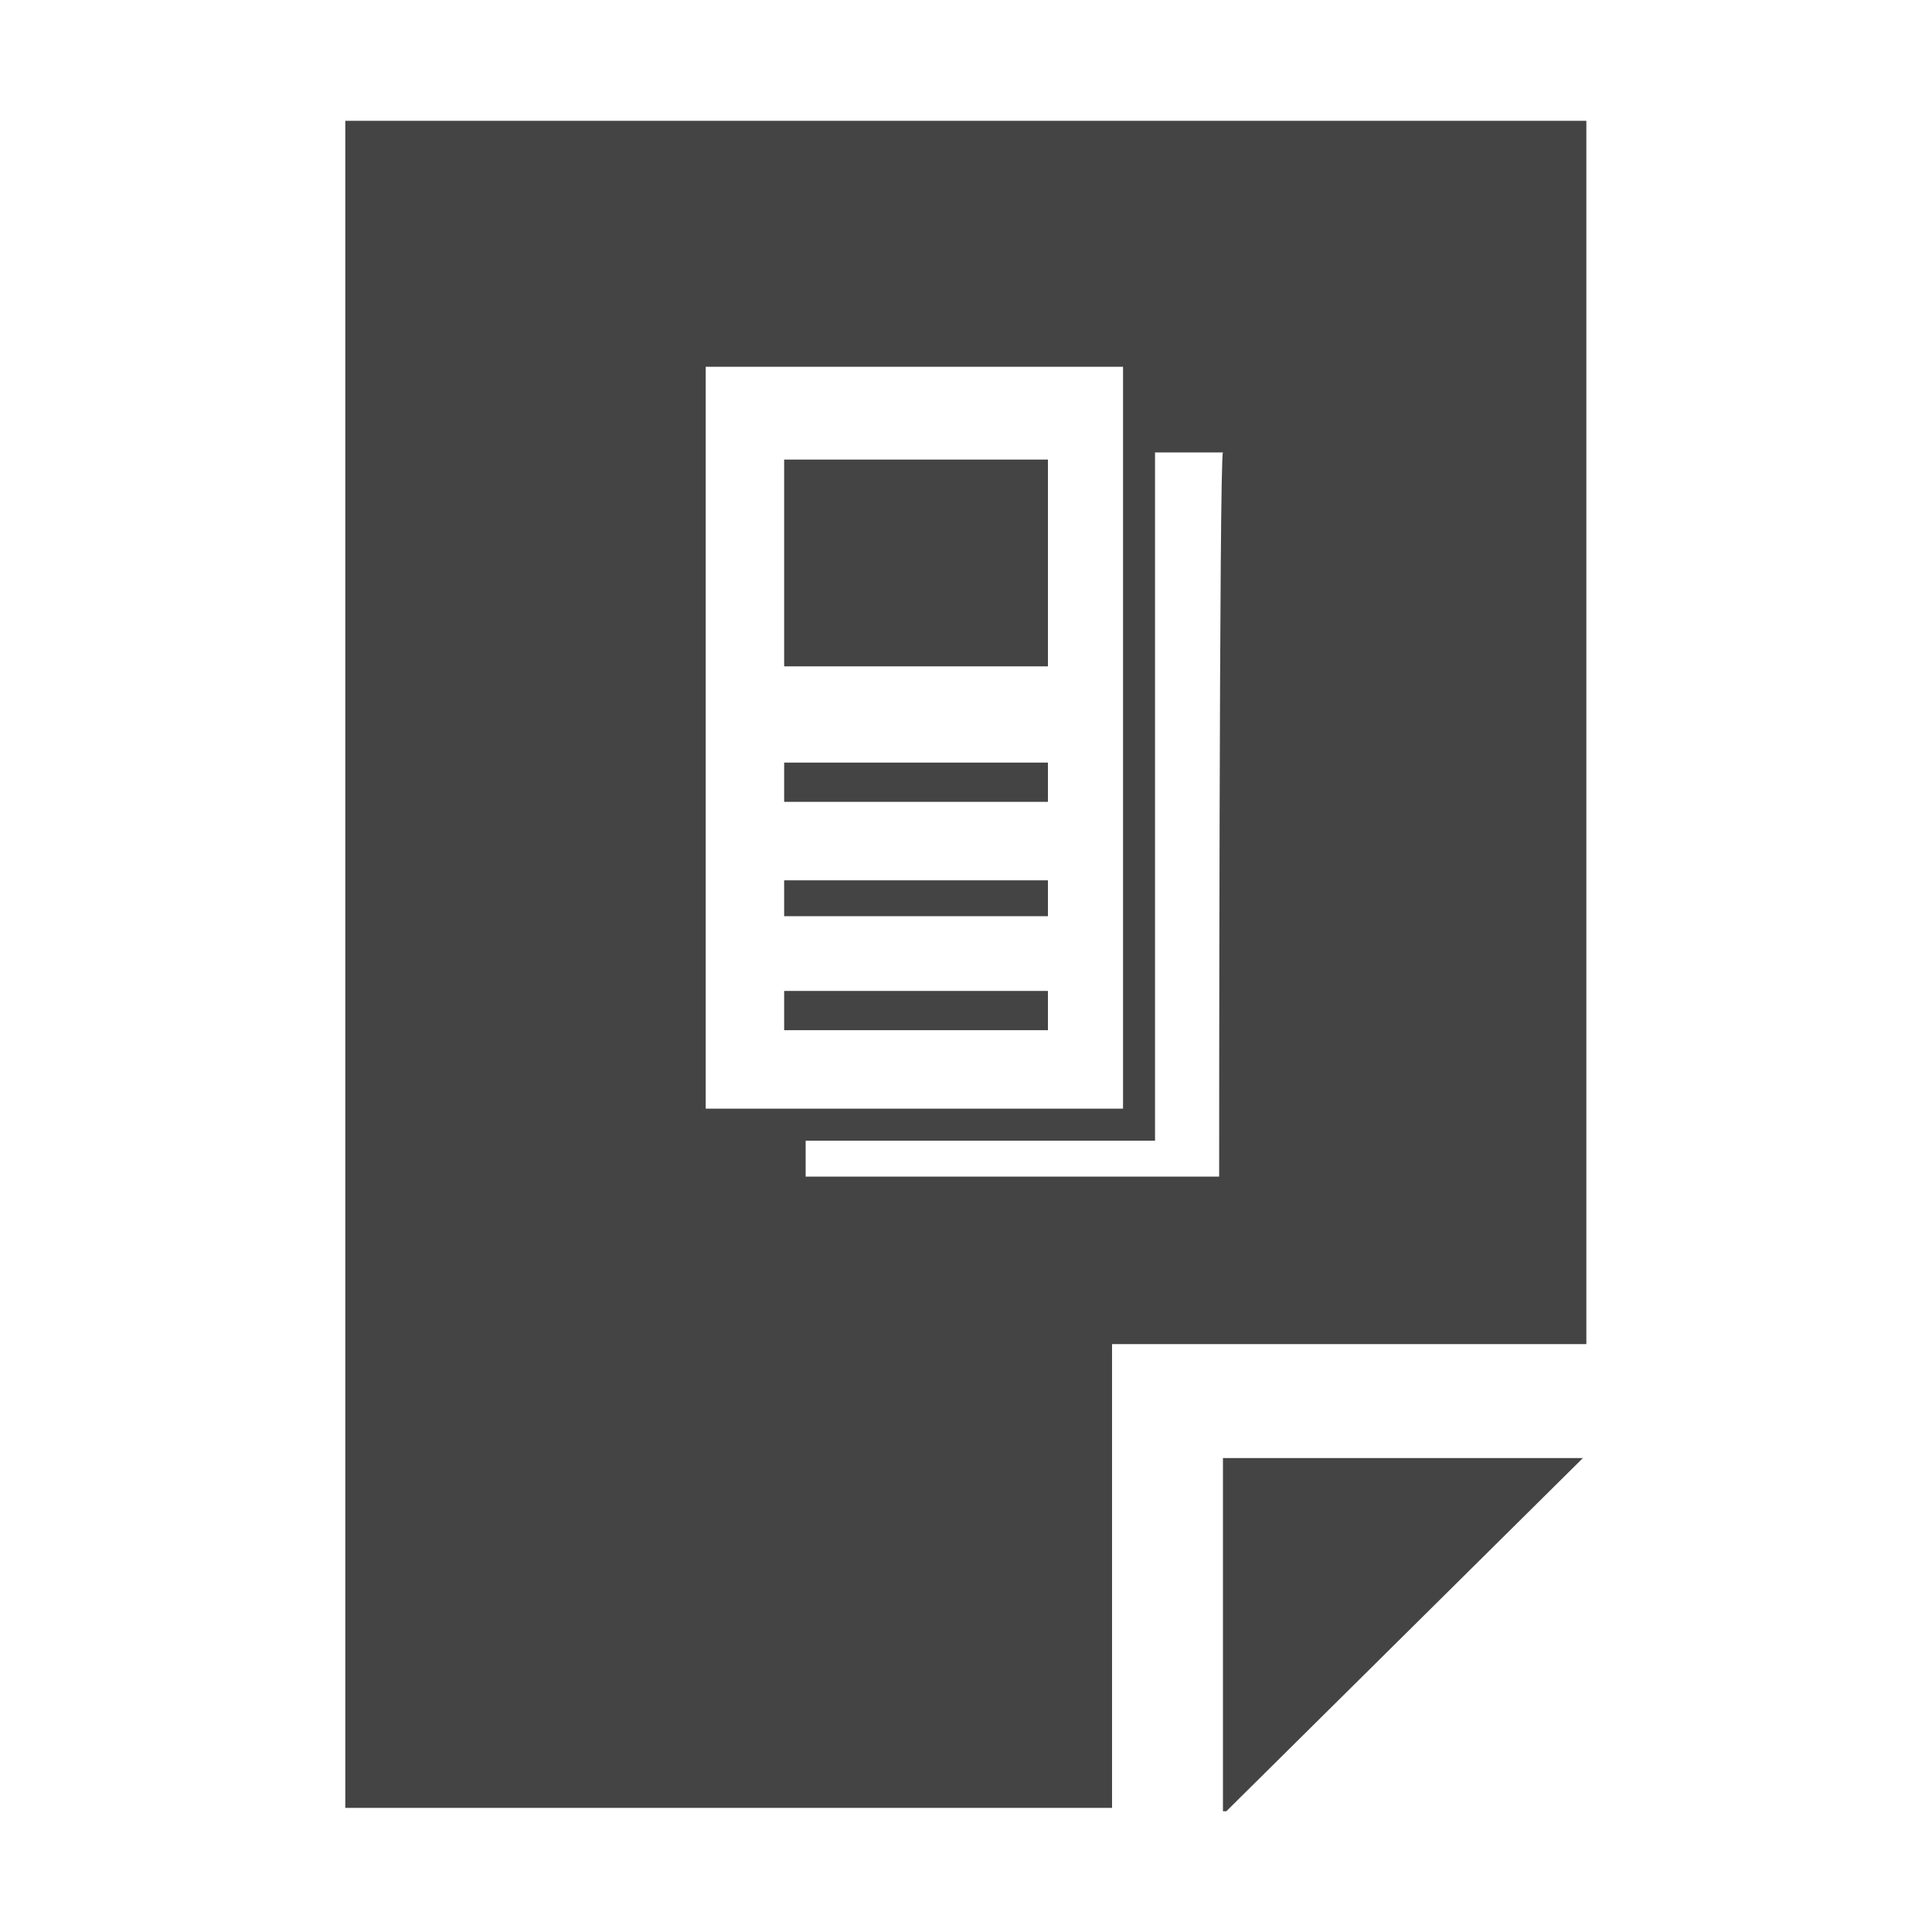
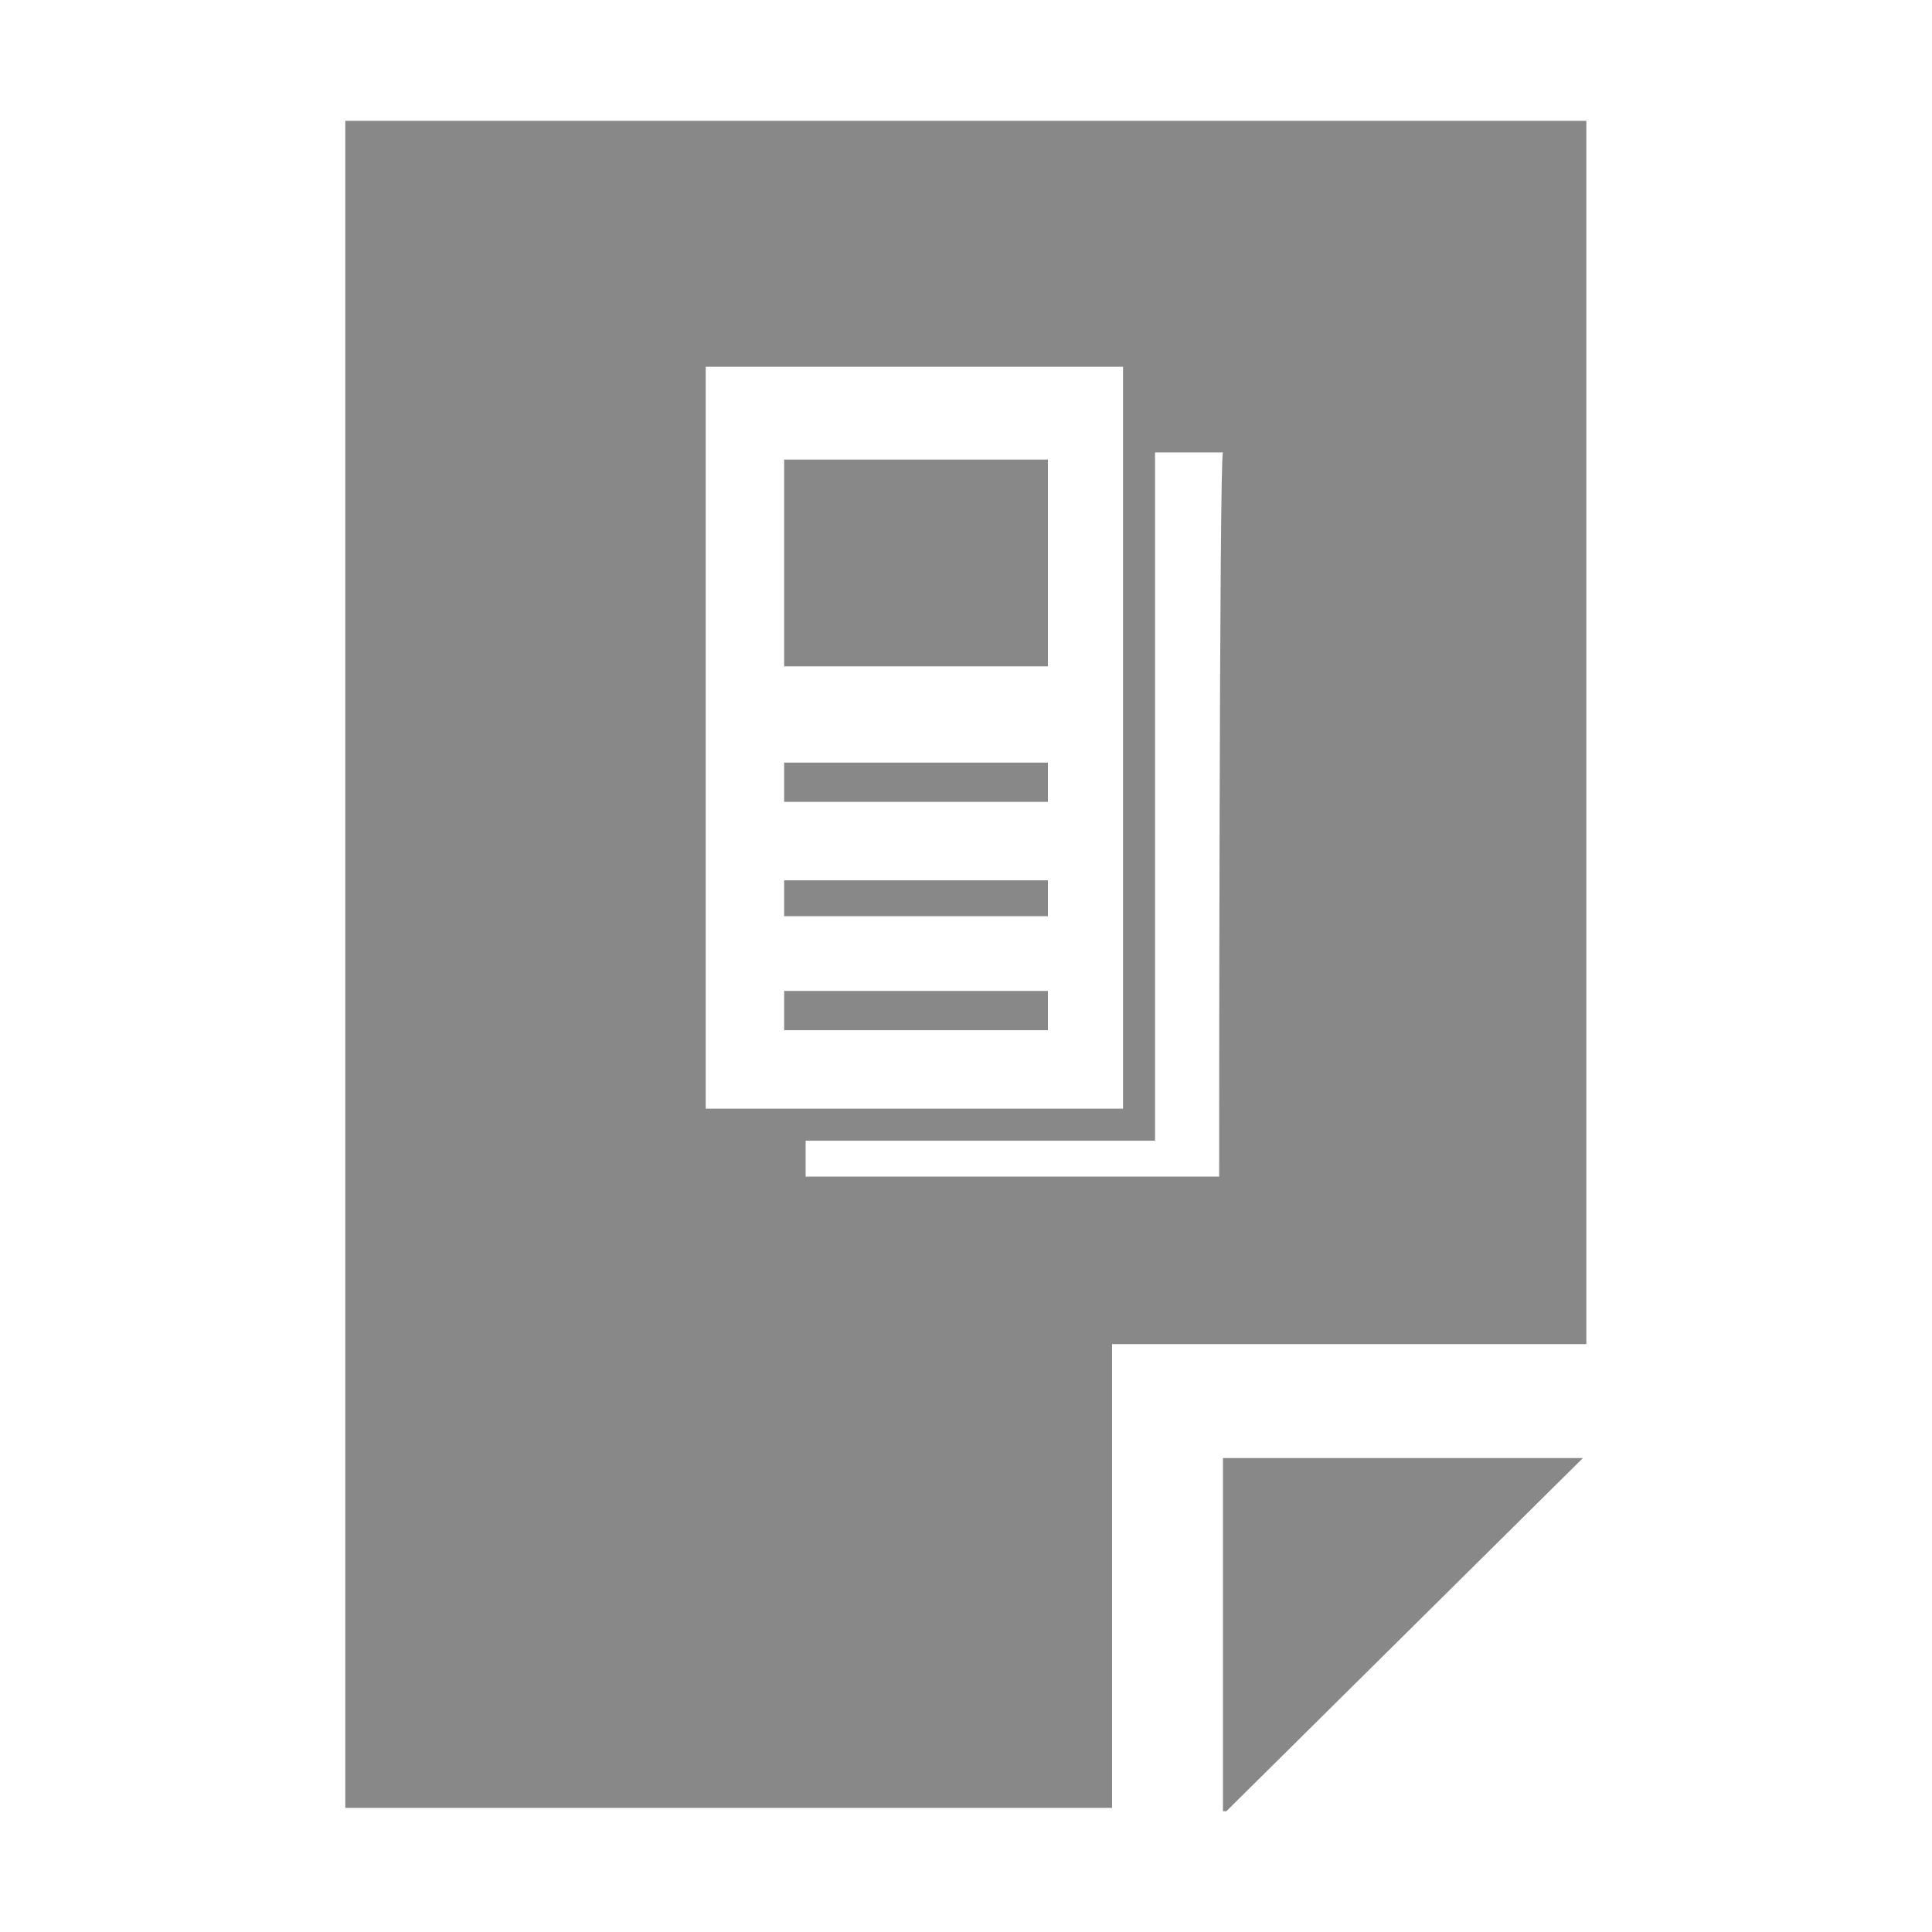
<svg xmlns="http://www.w3.org/2000/svg" version="1.1" width="32" height="32" viewBox="0 0 32 32">
-   <path fill="#444" d="M12.988 12.631h4.369v0.65h-4.369v-0.65z" />
-   <path fill="#444" d="M12.988 14.581h4.369v0.594h-4.369v-0.594z" />
-   <path fill="#444" d="M12.988 16.413h4.369v0.65h-4.369v-0.65z" />
-   <path fill="#444" d="M5.719 2v27.944h12.7v-7.681h7.856v-20.262h-20.556zM11.688 6.075h6.913v12.288h-6.912v-12.287zM20.194 19.488h-6.85v-0.594h5.787v-11.4h1.125c-0.063 0-0.063 11.994-0.063 11.994z" />
-   <path fill="#444" d="M12.988 7.612h4.369v3.425h-4.369v-3.425z" />
-   <path fill="#444" d="M20.256 24.15v5.85h0.056l5.906-5.85z" />
+   <path fill="#888" d="M12.988 12.631h4.369v0.65h-4.369v-0.65z" />
+   <path fill="#888" d="M12.988 14.581h4.369v0.594h-4.369v-0.594z" />
+   <path fill="#888" d="M12.988 16.413h4.369v0.65h-4.369v-0.65z" />
+   <path fill="#888" d="M5.719 2v27.944h12.7v-7.681h7.856v-20.262h-20.556zM11.688 6.075h6.913v12.288h-6.912v-12.287zM20.194 19.488h-6.85v-0.594h5.787v-11.4h1.125c-0.063 0-0.063 11.994-0.063 11.994z" />
+   <path fill="#888" d="M12.988 7.612h4.369v3.425h-4.369v-3.425z" />
+   <path fill="#888" d="M20.256 24.15v5.85h0.056l5.906-5.85z" />
</svg>
